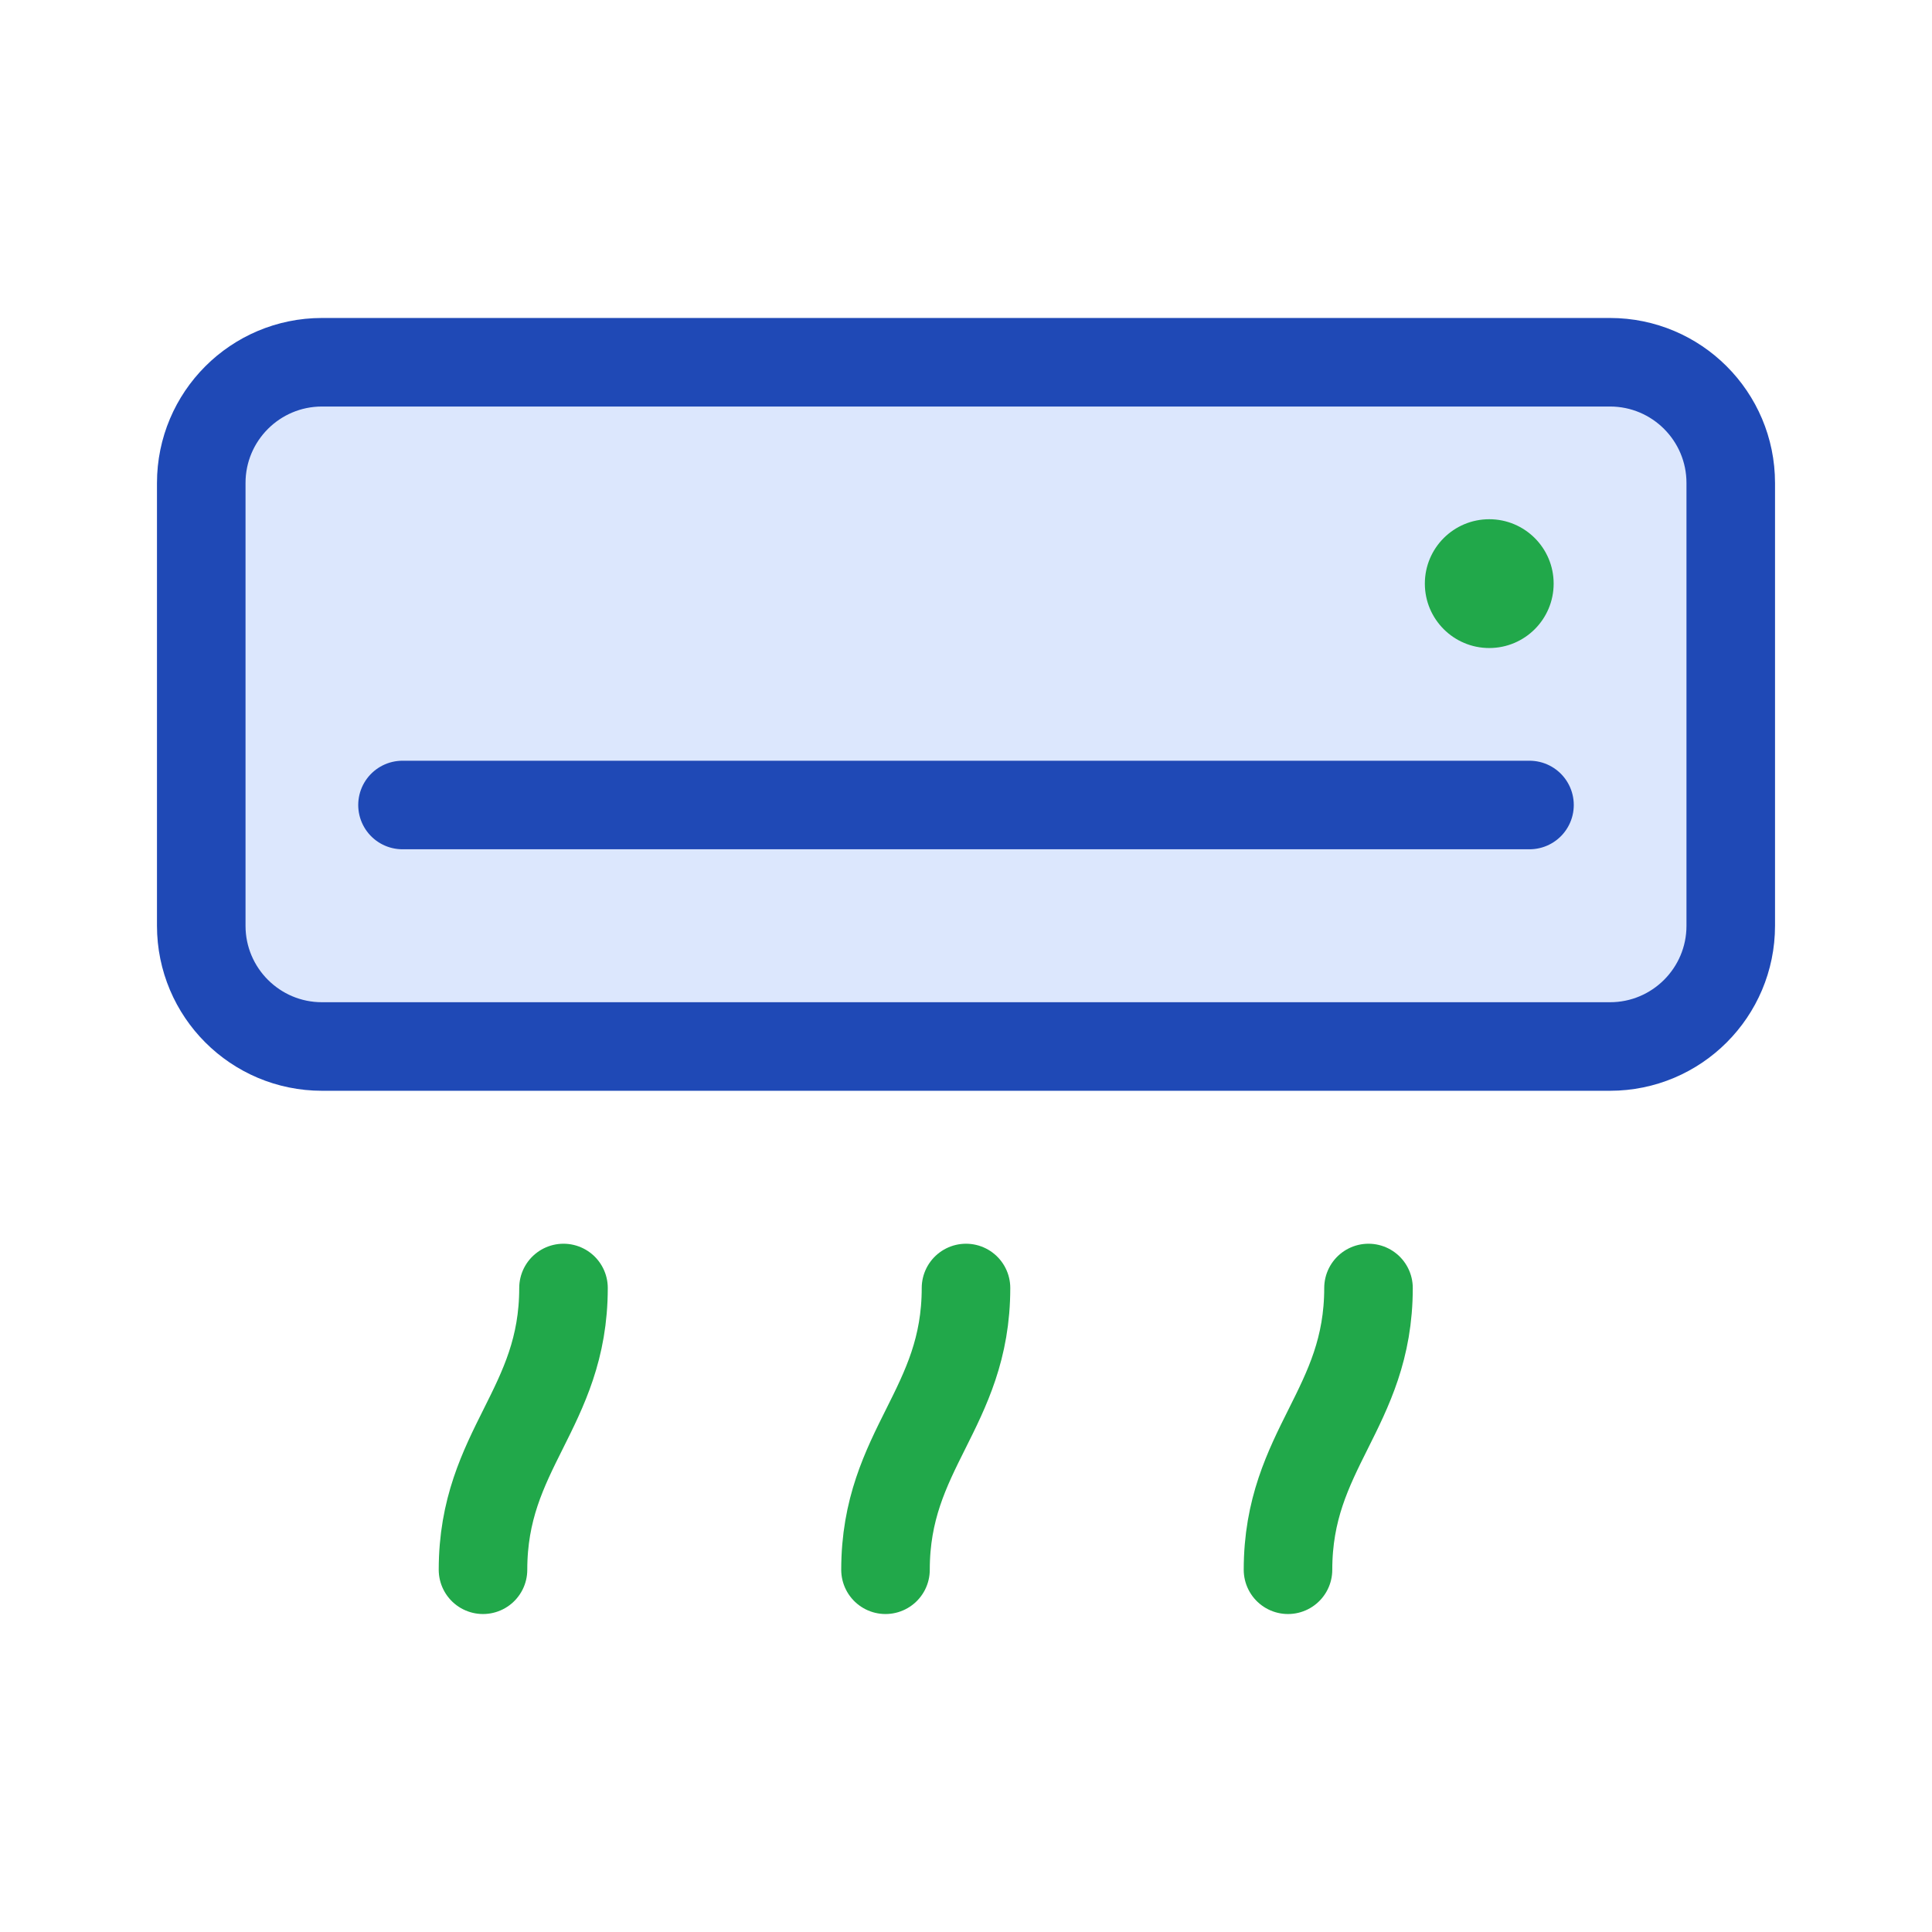
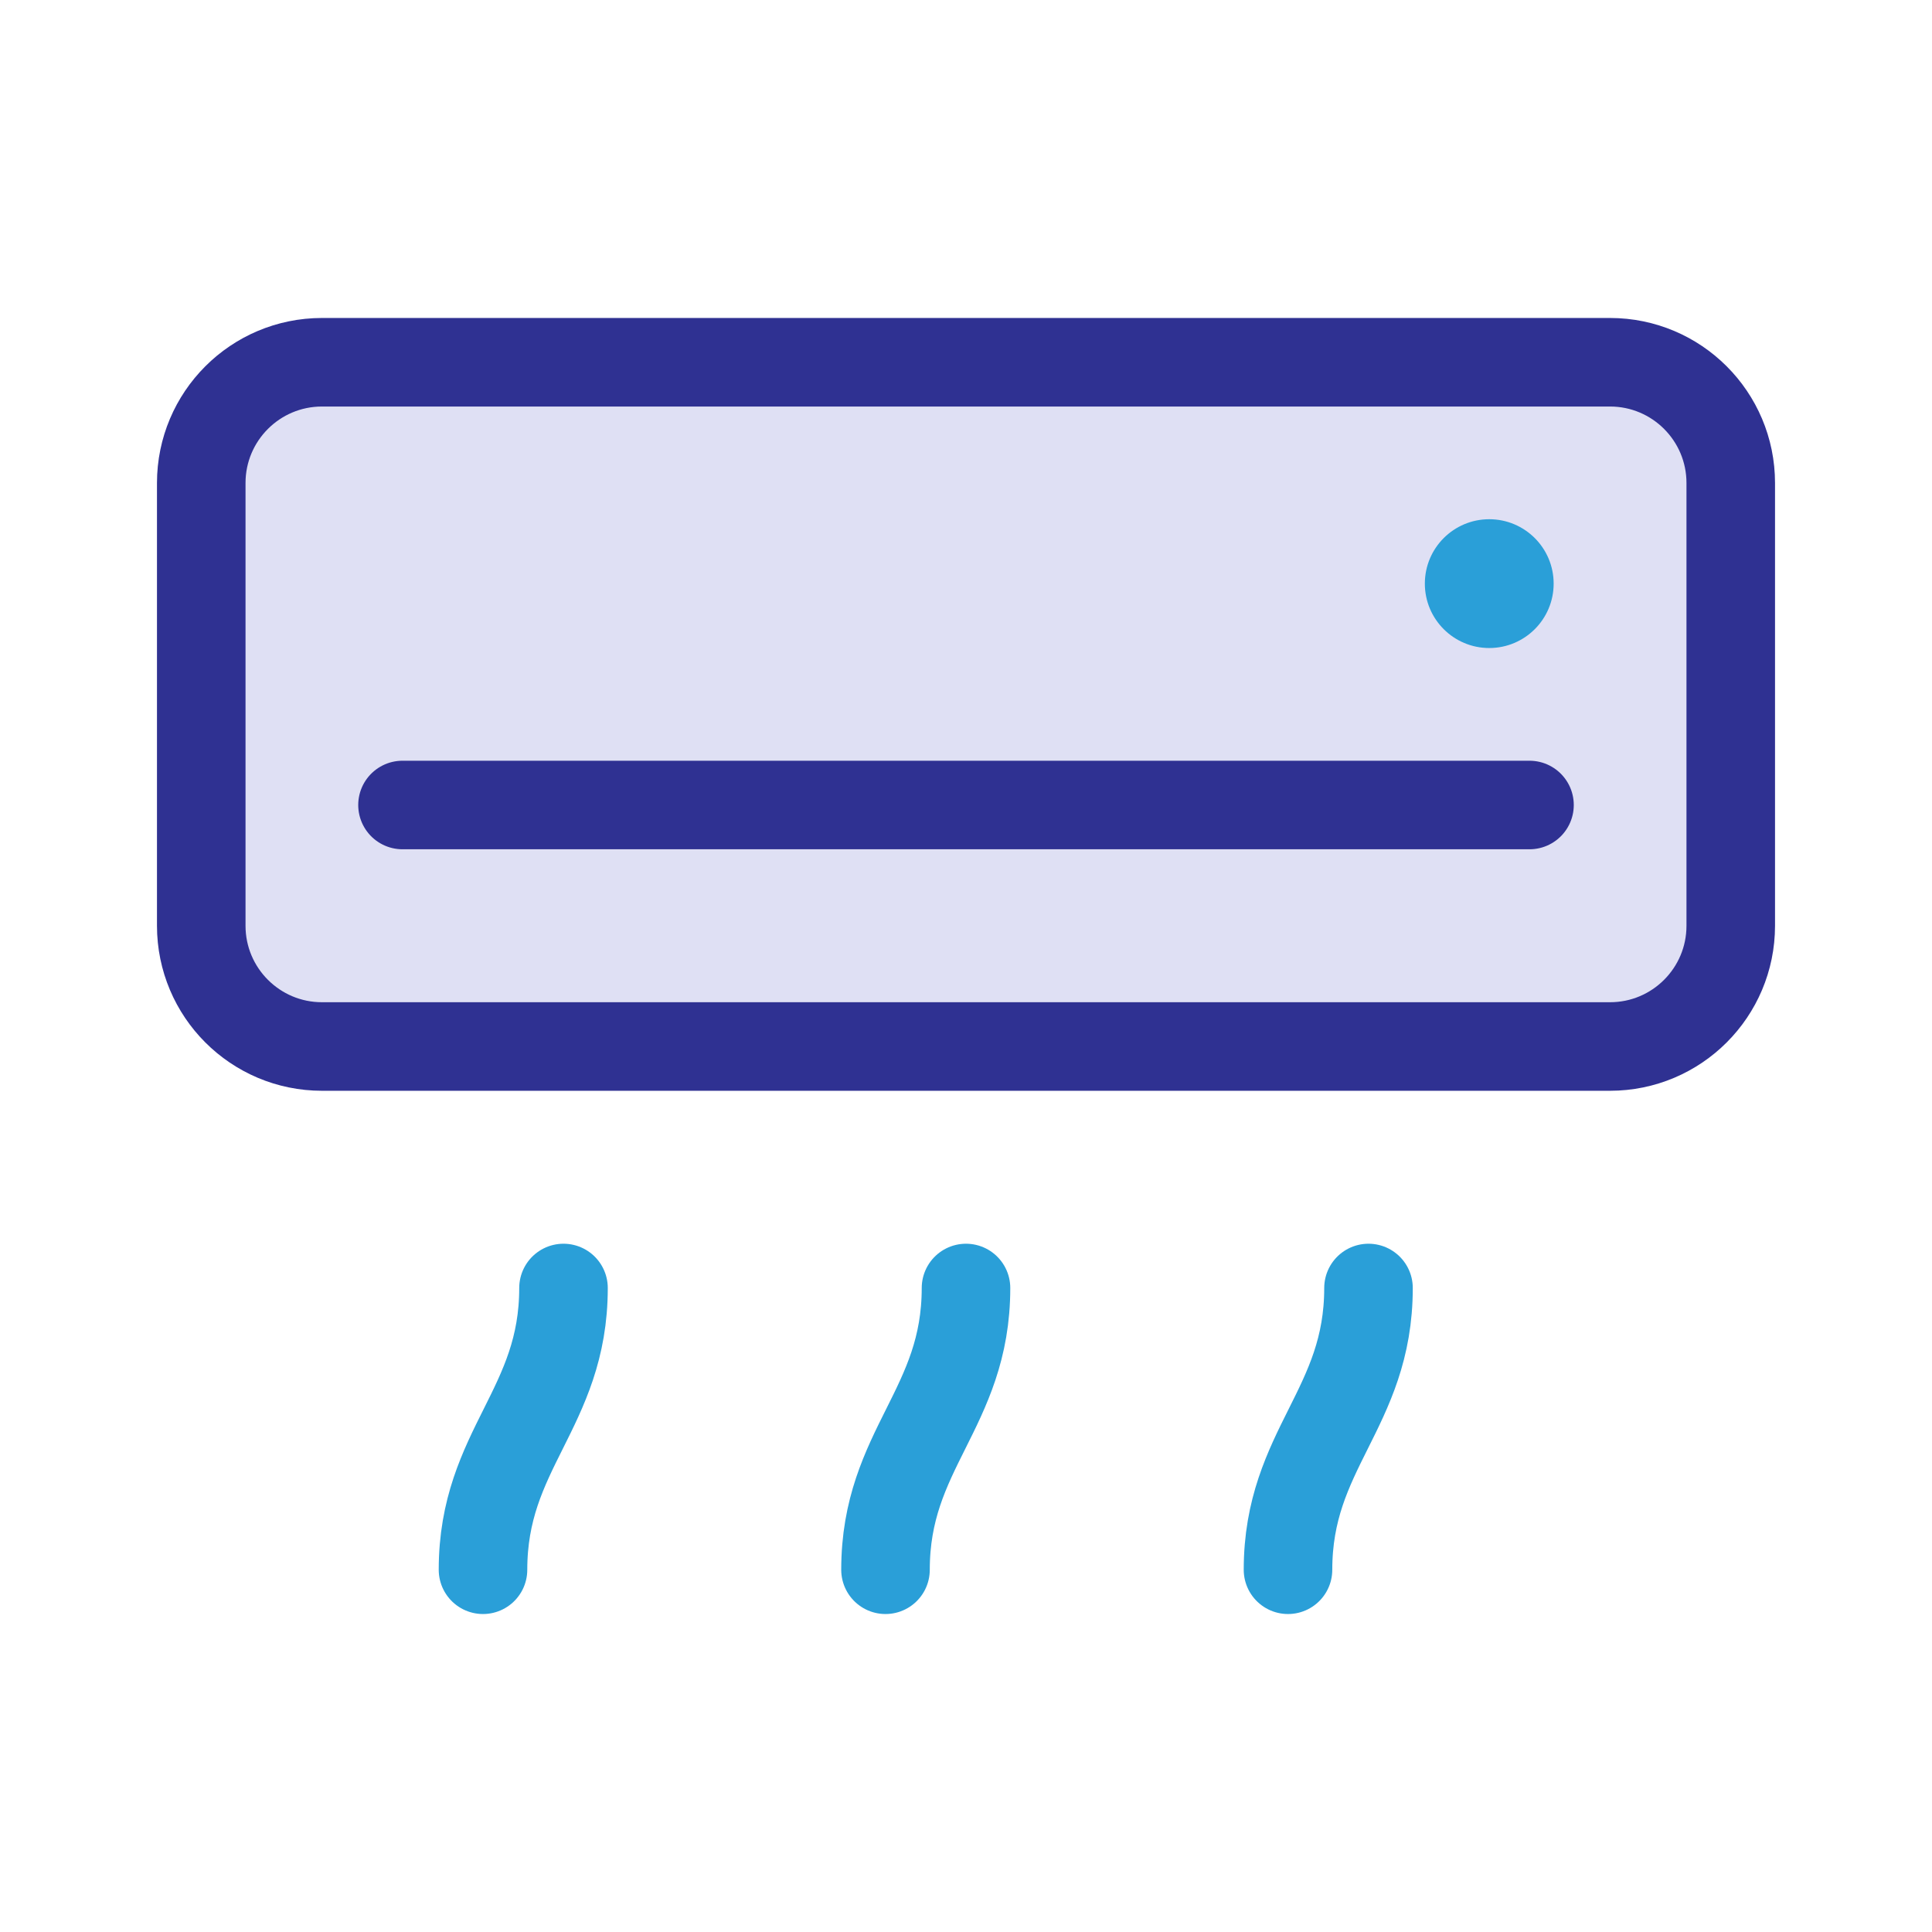
<svg xmlns="http://www.w3.org/2000/svg" viewBox="0 0 48 48" width="48" height="48">
-   <rect x="5" y="9" width="38" height="17" rx="3" fill="#DCE7FD" />
-   <rect x="5" y="9" width="38" height="17" rx="3" fill="none" stroke="#1F49B6" stroke-width="2.2" stroke-linecap="round" stroke-linejoin="round" />
-   <path d="M10 20h28" fill="none" stroke="#1F49B6" stroke-width="2.2" stroke-linecap="round" stroke-linejoin="round" />
-   <circle cx="37" cy="14.5" r="1.6" fill="#21A84A" />
-   <path d="M14 32c0 3-2 4-2 7M24 32c0 3-2 4-2 7M34 32c0 3-2 4-2 7" fill="none" stroke="#21A84A" stroke-width="2.2" stroke-linecap="round" stroke-linejoin="round" />
+   <rect x="5" y="9" width="38" height="17" rx="3" fill="#DFE0F4" />
+   <rect x="5" y="9" width="38" height="17" rx="3" fill="none" stroke="#2F3192" stroke-width="2.2" stroke-linecap="round" stroke-linejoin="round" />
+   <path d="M10 20h28" fill="none" stroke="#2F3192" stroke-width="2.2" stroke-linecap="round" stroke-linejoin="round" />
+   <circle cx="37" cy="14.5" r="1.6" fill="#2A9FD8" />
+   <path d="M14 32c0 3-2 4-2 7M24 32c0 3-2 4-2 7M34 32c0 3-2 4-2 7" fill="none" stroke="#2A9FD8" stroke-width="2.2" stroke-linecap="round" stroke-linejoin="round" />
</svg>
